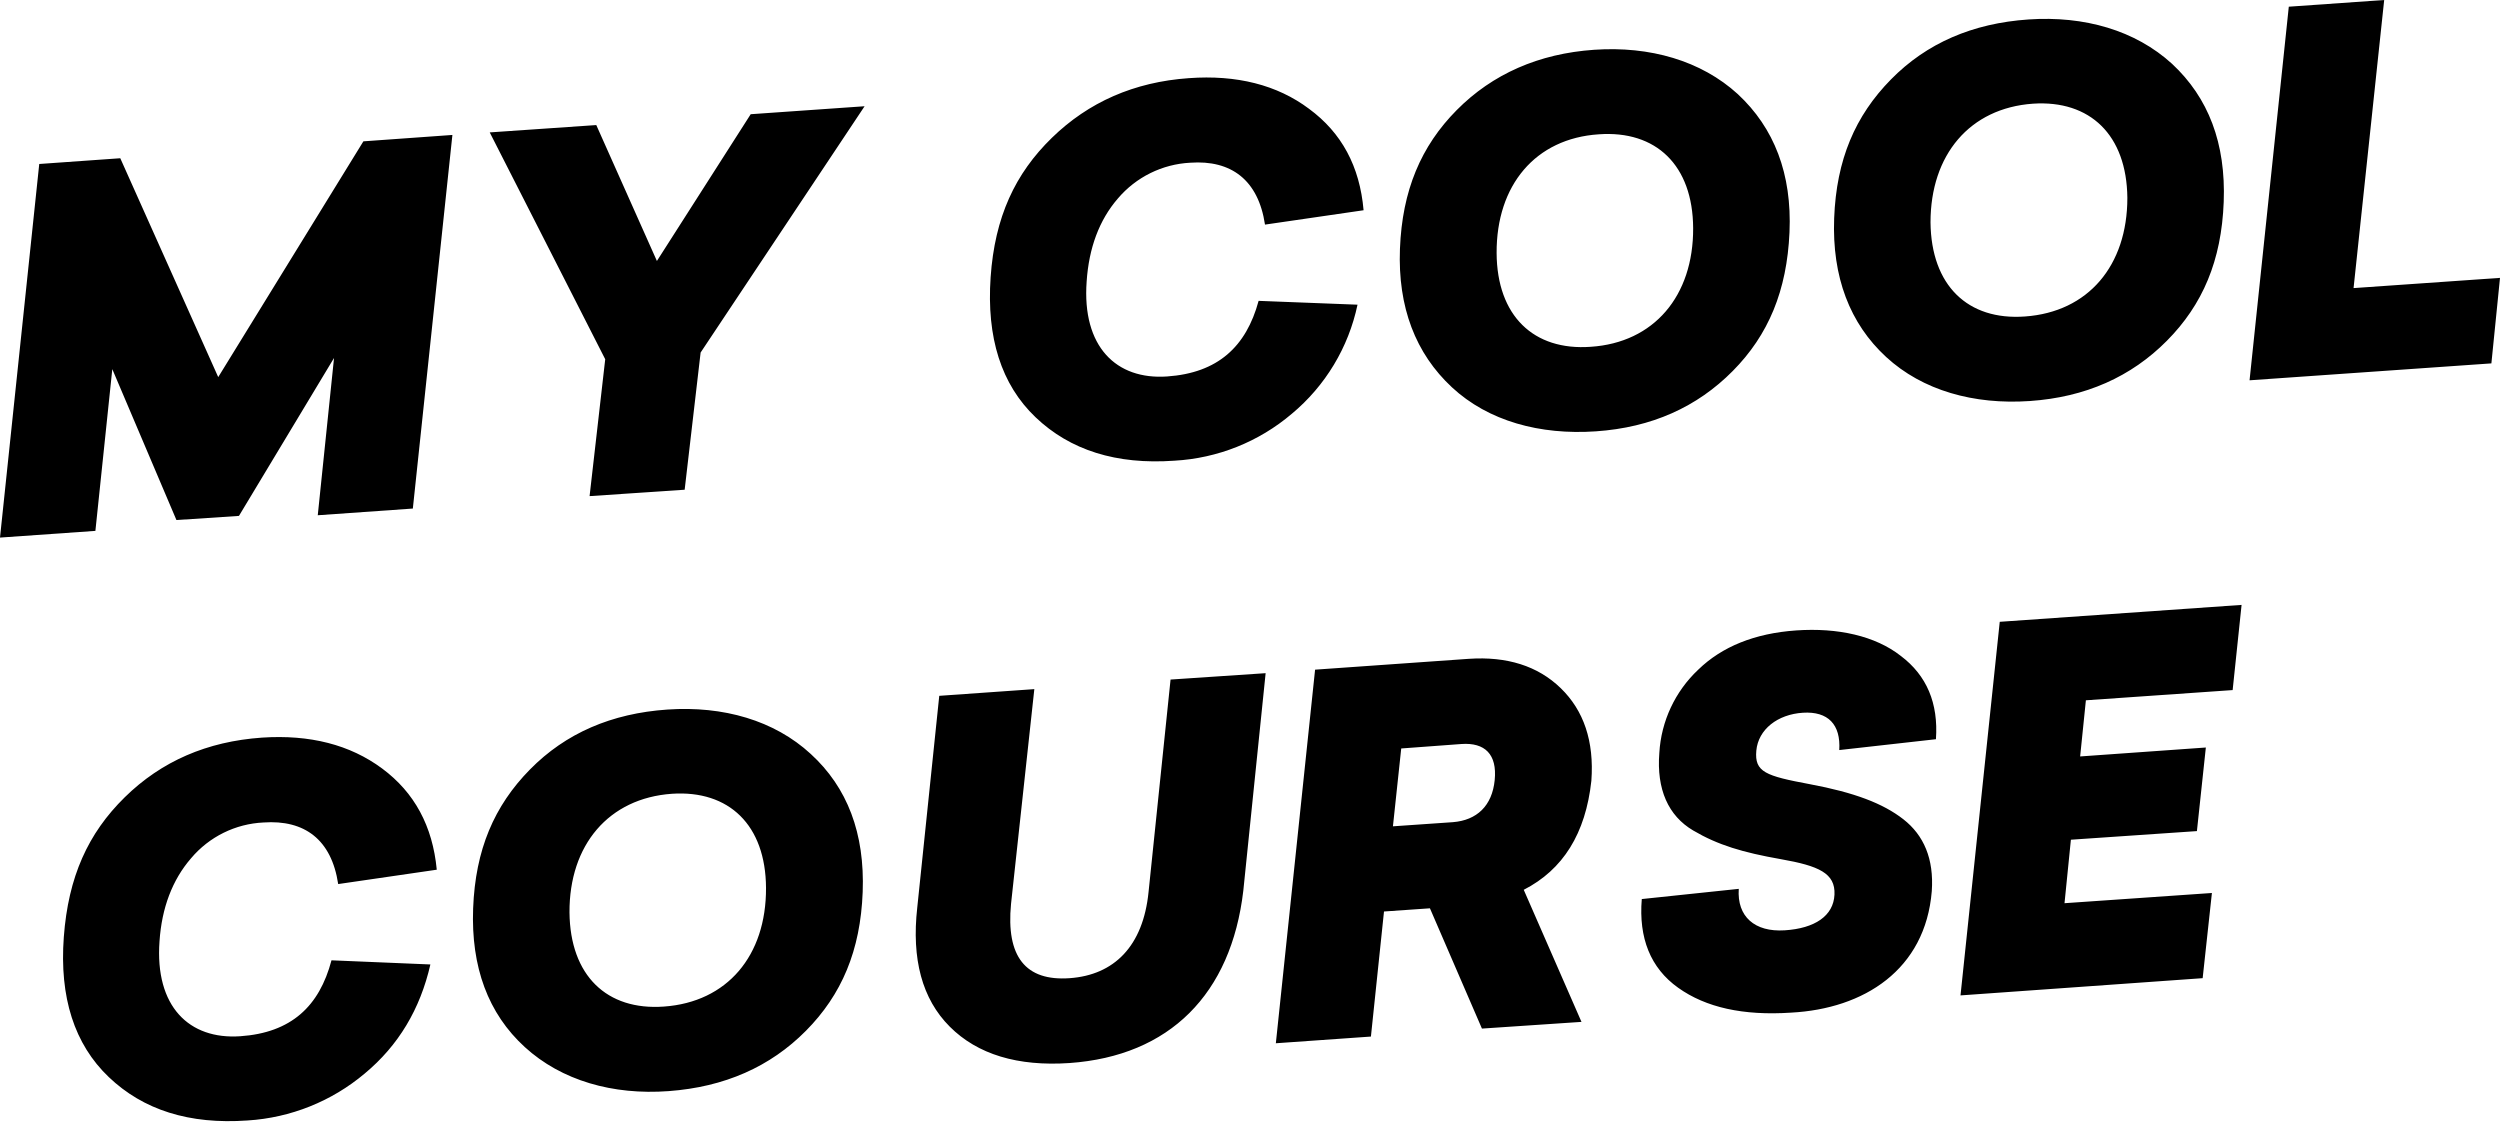
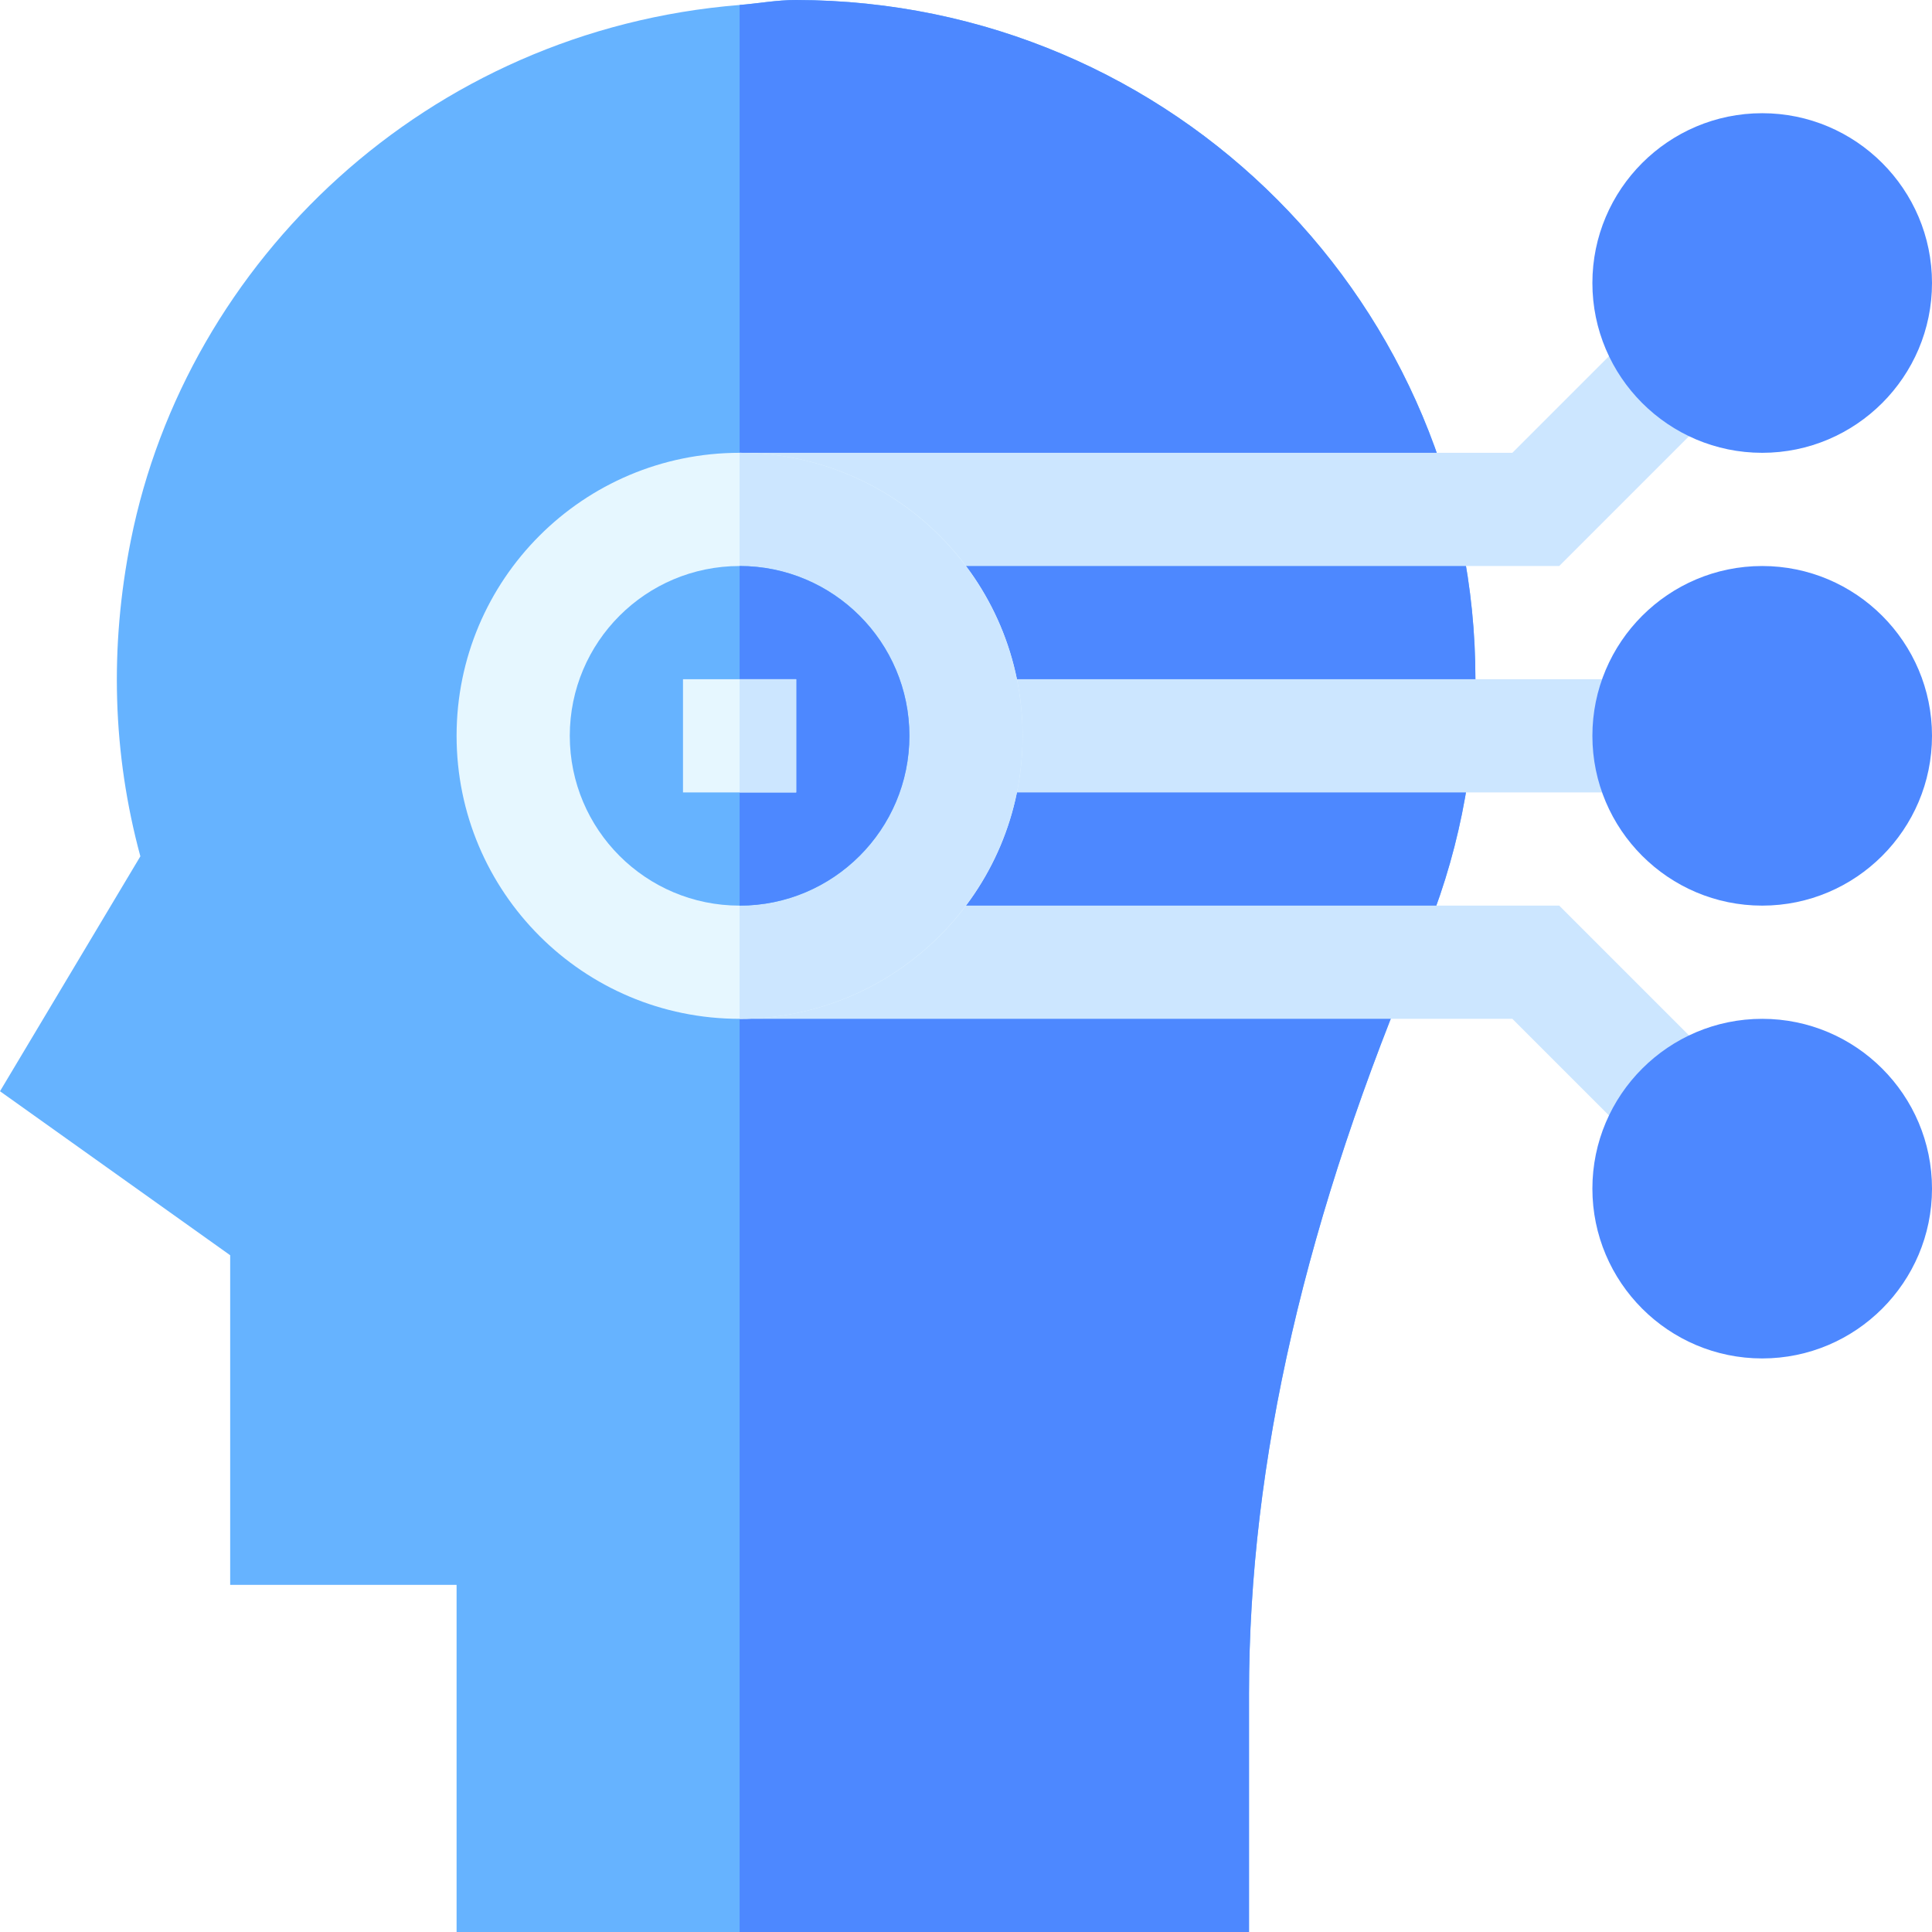
- <svg xmlns="http://www.w3.org/2000/svg" width="783.6" height="351.4" viewBox="0 0 783.6 351.4">
-   <path d="M129.4 159.4l-29.8 2.1 5.1-49.3-29.8 49.5-19.6 1.3-20.1-47.3-5.3 50.7L0 168.5 12.3 51.4l25.4-1.8 30.7 68.6 45.5-73.9 27.9-2zM219.6 110.5l-5 43-29.8 2 4.9-42.9-36.2-71.1 33.4-2.3 19 42.6 29.4-46 35.7-2.5zM410.3 34.1c10.2 7.5 15.9 18 17.1 31.8l-30.9 4.5c-2.1-14-10.6-20.3-23.4-19.4a31.9 31.9 0 0 0-22.7 11.2c-5.9 6.8-9.1 15.6-9.8 26-1.5 20.5 9.3 30.9 25.2 29.8s24.8-9.3 28.7-23.7l31 1.2a60.8 60.8 0 0 1-20.6 34.2 62.1 62.1 0 0 1-36.8 14.7c-18.2 1.3-32.7-3.3-43.5-13.6s-15.4-25-14.1-43.9 7.7-32.5 19.2-43.7 25.8-17.5 42.9-18.7c15-1.1 27.7 2.1 37.7 9.6zM544.7 29.5c11.4 10.6 17 25 16.2 43.3s-6.6 32.2-17.8 43.5-25.4 17.7-42.9 18.9-33.7-3.2-45.1-13.8-17-25.1-16.3-43.4 6.6-32.2 17.8-43.5 25.7-17.7 43.1-18.9 33.5 3.4 45 13.9zm-75.6 49.8c.1 19.7 11.6 30.7 29.5 29.4 19.8-1.3 32.2-15.9 32.1-37.2-.1-19.7-11.6-30.7-29.6-29.4-19.8 1.3-32.1 15.9-32 37.2zM680.8 20c11.4 10.6 16.9 24.9 16.2 43.3s-6.6 32.2-17.8 43.5-25.5 17.7-43 18.9-33.6-3.3-45-13.8-17-25.1-16.3-43.5 6.6-32.1 17.8-43.5 25.6-17.6 43.1-18.8 33.5 3.4 45 13.9zm-75.7 49.7c.2 19.8 11.7 30.8 29.6 29.5 19.8-1.4 32.1-15.9 32.1-37.2-.2-19.7-11.7-30.7-29.6-29.5-19.8 1.4-32.1 16-32.1 37.2zM737.7 90.3l45.9-3.2-2.7 26.8-75.8 5.3L717.4 2.1 747.3 0zM119.8 240.9c10.1 7.5 15.8 18 17.1 31.7l-30.9 4.5c-2.1-14-10.6-20.2-23.4-19.3A31.6 31.6 0 0 0 59.9 269c-5.9 6.8-9.2 15.6-9.9 26-1.5 20.5 9.3 30.9 25.3 29.8s24.8-9.4 28.6-23.8l31 1.3c-3.2 14-10 25.4-20.6 34.2a63.1 63.1 0 0 1-36.7 14.7c-18.3 1.3-32.7-3.3-43.5-13.6s-15.5-25-14.1-43.9 7.6-32.5 19.1-43.8 25.8-17.5 43-18.7c15-1 27.6 2.2 37.7 9.7zM254.1 236.3c11.5 10.5 17 24.9 16.3 43.3s-6.6 32.2-17.8 43.5-25.5 17.6-43 18.9-33.6-3.3-45.1-13.8-16.9-25.1-16.2-43.5 6.6-32.1 17.8-43.5 25.6-17.6 43.1-18.8 33.5 3.4 44.9 13.9zM178.5 286c.2 19.8 11.7 30.8 29.6 29.5 19.8-1.4 32.1-15.9 32-37.2-.1-19.7-11.6-30.7-29.5-29.5-19.8 1.4-32.2 16-32.1 37.2zM396.7 211l-7 68.2c-3.8 32.4-23.1 51.8-54.5 54-16.2 1.1-28.8-2.7-37.5-11.4s-12-21.2-10.2-37.3l6.9-66.4 29.8-2.1-7.3 67.3c-1.6 16.5 4.5 24.3 18.4 23.3s23-10 24.7-27l6.9-66.6zM477.6 278.9l18.1 41.4-31.2 2.1-16.3-37.7-14.4 1-4.1 39.2-29.8 2.1 12.3-117.1 48.2-3.4c11.9-.8 21.6 2.2 28.8 9.2s10.5 16.6 9.6 29c-1.8 16.6-8.9 27.9-21.2 34.2zm-41-19.9l18.8-1.3c7.5-.6 12.3-5.1 13.1-13.2s-3.1-11.8-10.4-11.3l-18.9 1.4zM595.8 205.6c8.1 6.1 11.8 14.8 11 26.1l-30.3 3.4c.5-8-3.5-12.2-11.4-11.7s-14 5.2-14.6 11.9 2.9 7.9 16.8 10.5 22.9 6 29.3 11 9.6 12.4 8.9 22.5c-2 24.7-21.3 36.9-44.1 38.1-15 1-26.7-1.6-35.4-7.8s-12.4-15.6-11.4-27.8l30.4-3.2c-.6 8.7 5 13.6 14.4 13s15.3-4.5 15.6-11.2-4.9-9-16.8-11.1-19.7-4.4-27.5-9-11.5-12.9-10.6-24.3a38.9 38.9 0 0 1 12.2-26.1c7.4-7.2 17.7-11.4 30.7-12.3s24.8 1.7 32.8 8zM699.8 216.3l-46 3.2-1.8 17.6 39.4-2.8-2.8 26.2-39.5 2.7-2 19.9 46.2-3.2-2.9 26.7-75.9 5.4 12.3-117.1 75.8-5.3z" />
+ <svg xmlns="http://www.w3.org/2000/svg" id="Capa_1" enable-background="new 0 0 512 512" height="512" viewBox="0 0 512 512" width="512">
+   <g>
+     <path d="m211 0c-5.153-.009-9.983.914-15 1.318-82.938 6.686-146.548 67.922-161.323 141.856-5.684 28.462-4.834 56.602 2.52 83.76l-37.197 62.256 61 43.462v87.348h60v92h75 135v-63.216c0-61.45 14.985-126.533 45.806-198.955 9.419-22.134 14.194-45.63 14.194-69.829 0-98.712-79.601-179.811-180-180z" fill="#66b3ff" />
+     <path d="m331 448.784c0-61.45 14.985-126.533 45.806-198.955 9.419-22.134 14.194-45.63 14.194-69.829 0-98.712-79.601-179.811-180-180-5.153-.009-9.983.914-15 1.318v510.682h135z" fill="#4d88ff" />
+     <path d="m256 180h181v30h-181z" fill="#cce6ff" />
+     <path d="m467 240c-24.814 0-45-20.186-45-45s20.186-45 45-45 45 20.186 45 45-20.186 45-45 45z" fill="#4d88ff" />
+     <path d="m435.184 304.395-34.395-34.395h-204.789v-30h217.211l43.184 43.184z" fill="#cce6ff" />
+     <path d="m467 360c-24.814 0-45-20.186-45-45s20.186-45 45-45 45 20.186 45 45-20.186 45-45 45z" fill="#4d88ff" />
+     <path d="m413.211 150h-217.211v-30h204.789l34.395-34.394 21.211 21.21z" fill="#cce6ff" />
+     <path d="m467 120c-24.814 0-45-20.186-45-45s20.186-45 45-45 45 20.186 45 45-20.186 45-45 45z" fill="#4d88ff" />
+     <circle cx="196" cy="195" fill="#e6f7ff" r="75" />
+     <path d="m271 195c0-41.353-33.647-75-75-75v150c41.353 0 75-33.647 75-75z" fill="#cce6ff" />
+     <circle cx="196" cy="195" fill="#66b3ff" r="45" />
+     <path d="m241 195c0-24.813-20.187-45-45-45v90c24.814 0 45-20.187 45-45z" fill="#4d88ff" />
+     <path d="m196 180h-15v30h15 15v-30z" fill="#e6f7ff" />
+     <path d="m196 180h15v30h-15z" fill="#cce6ff" />
+   </g>
</svg>
